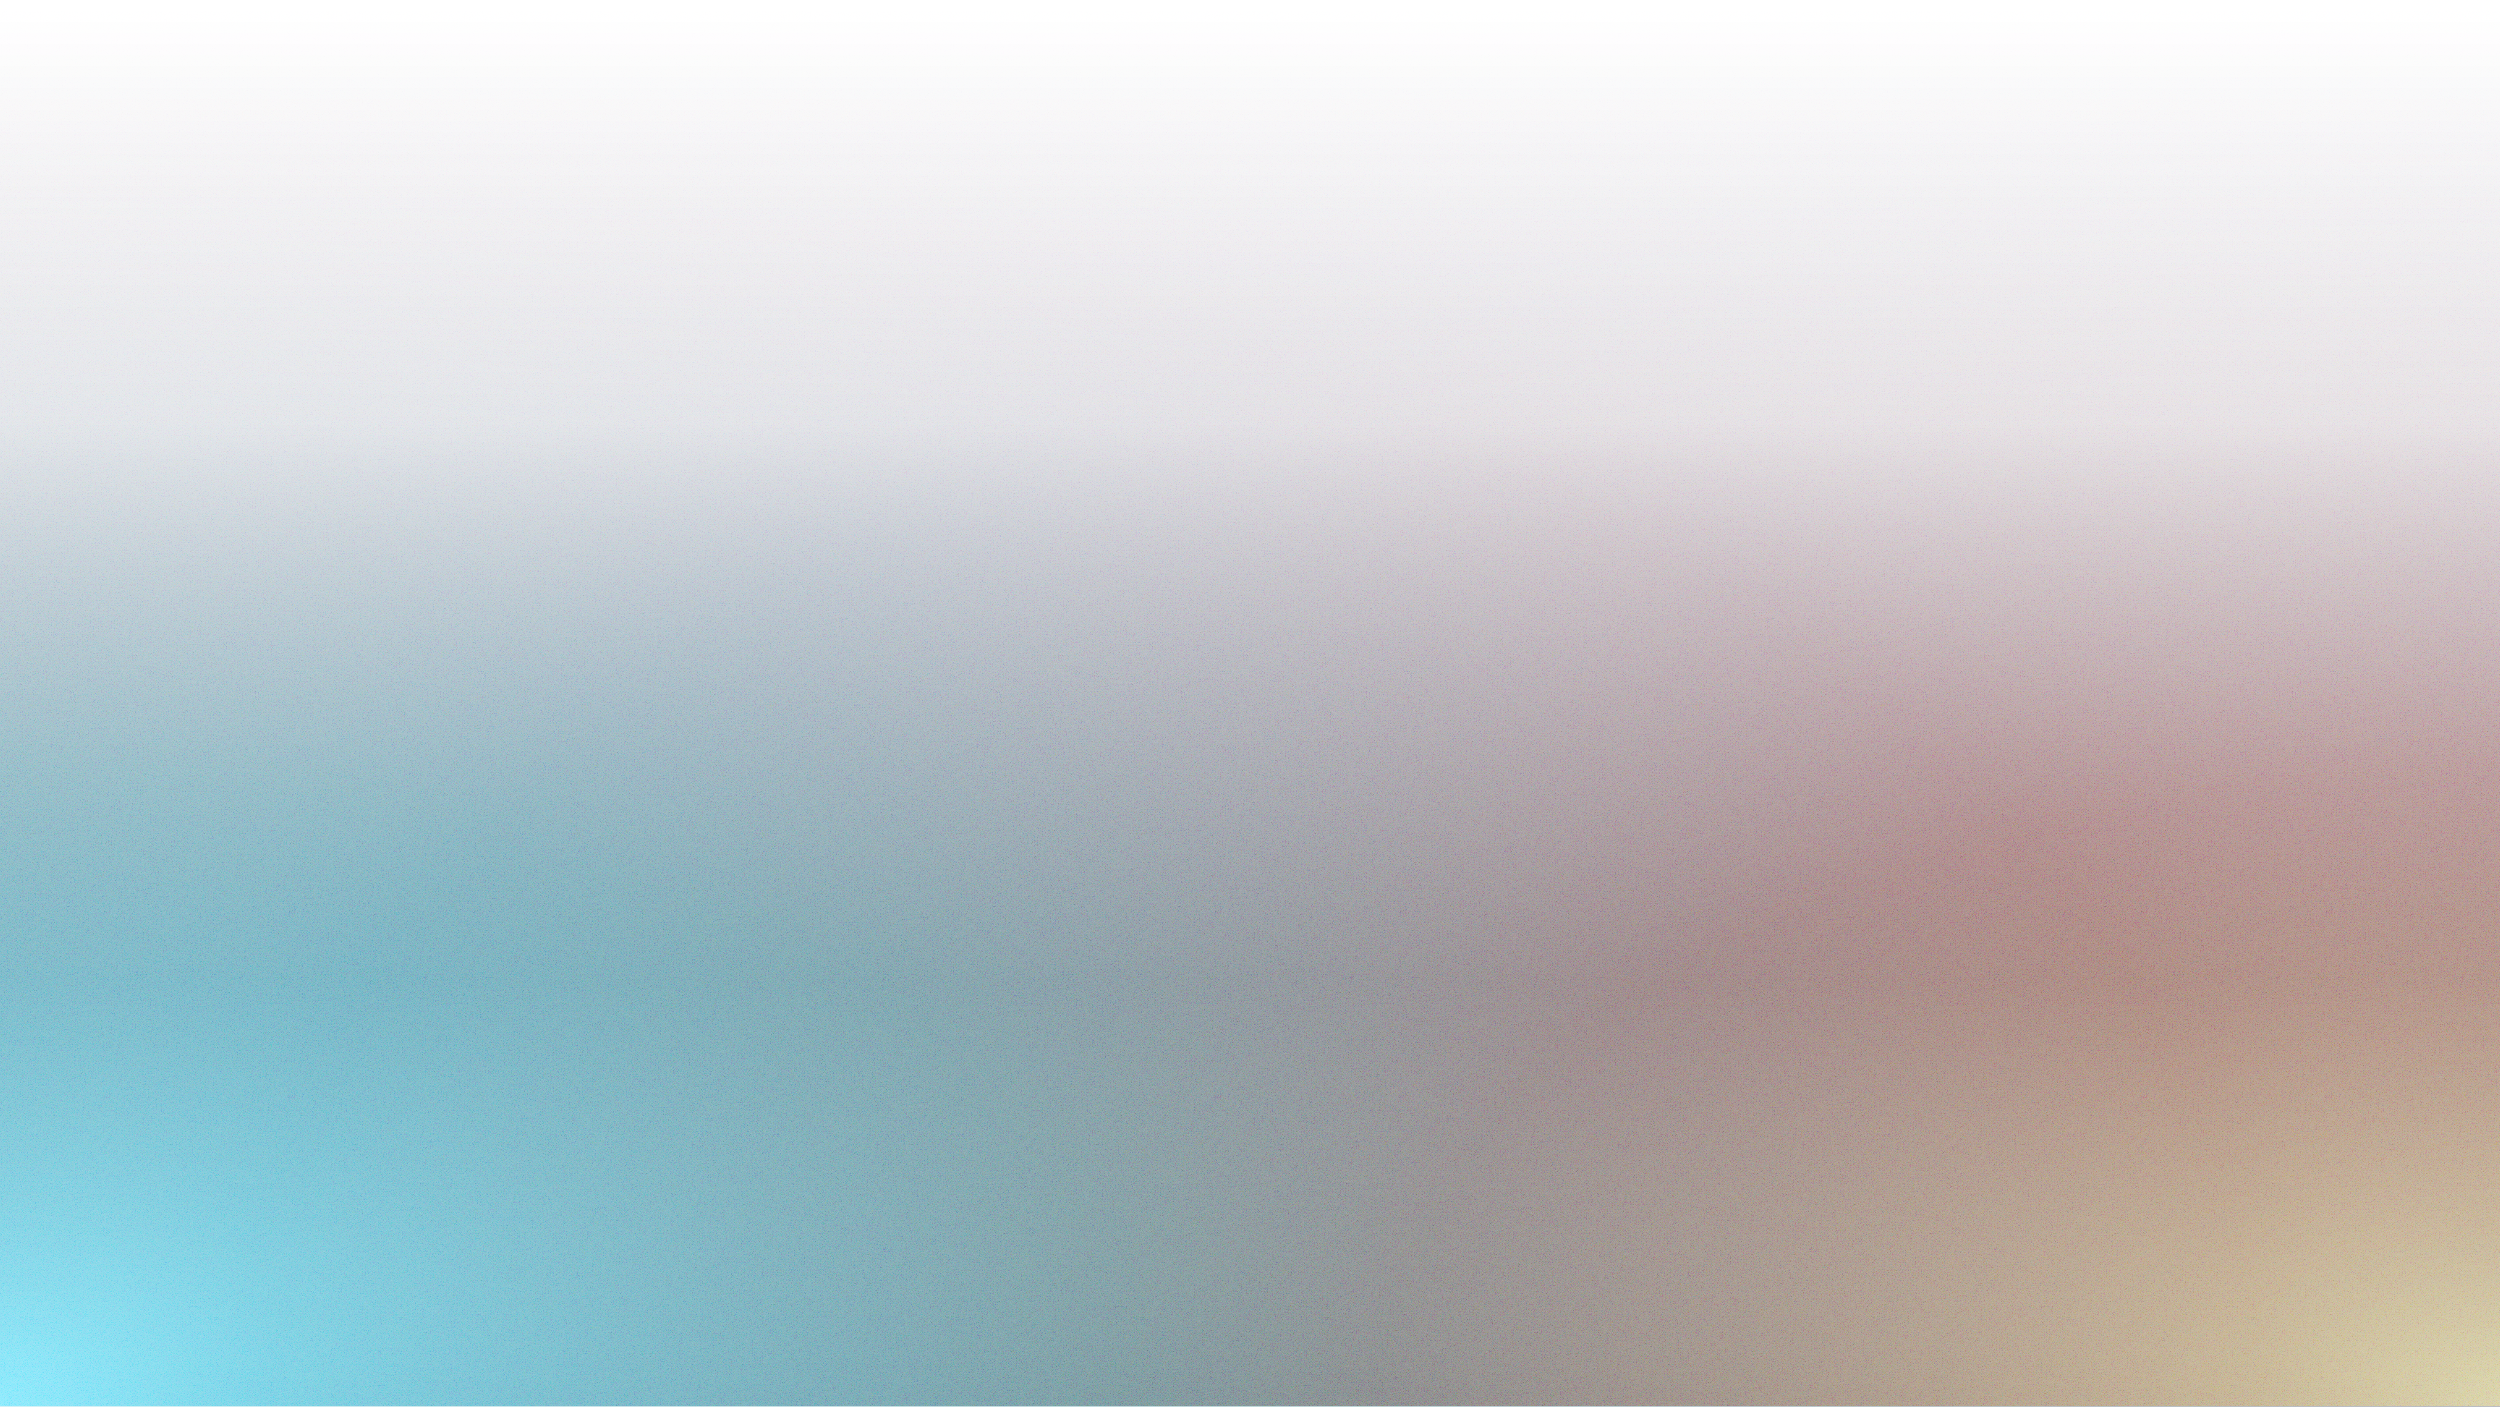
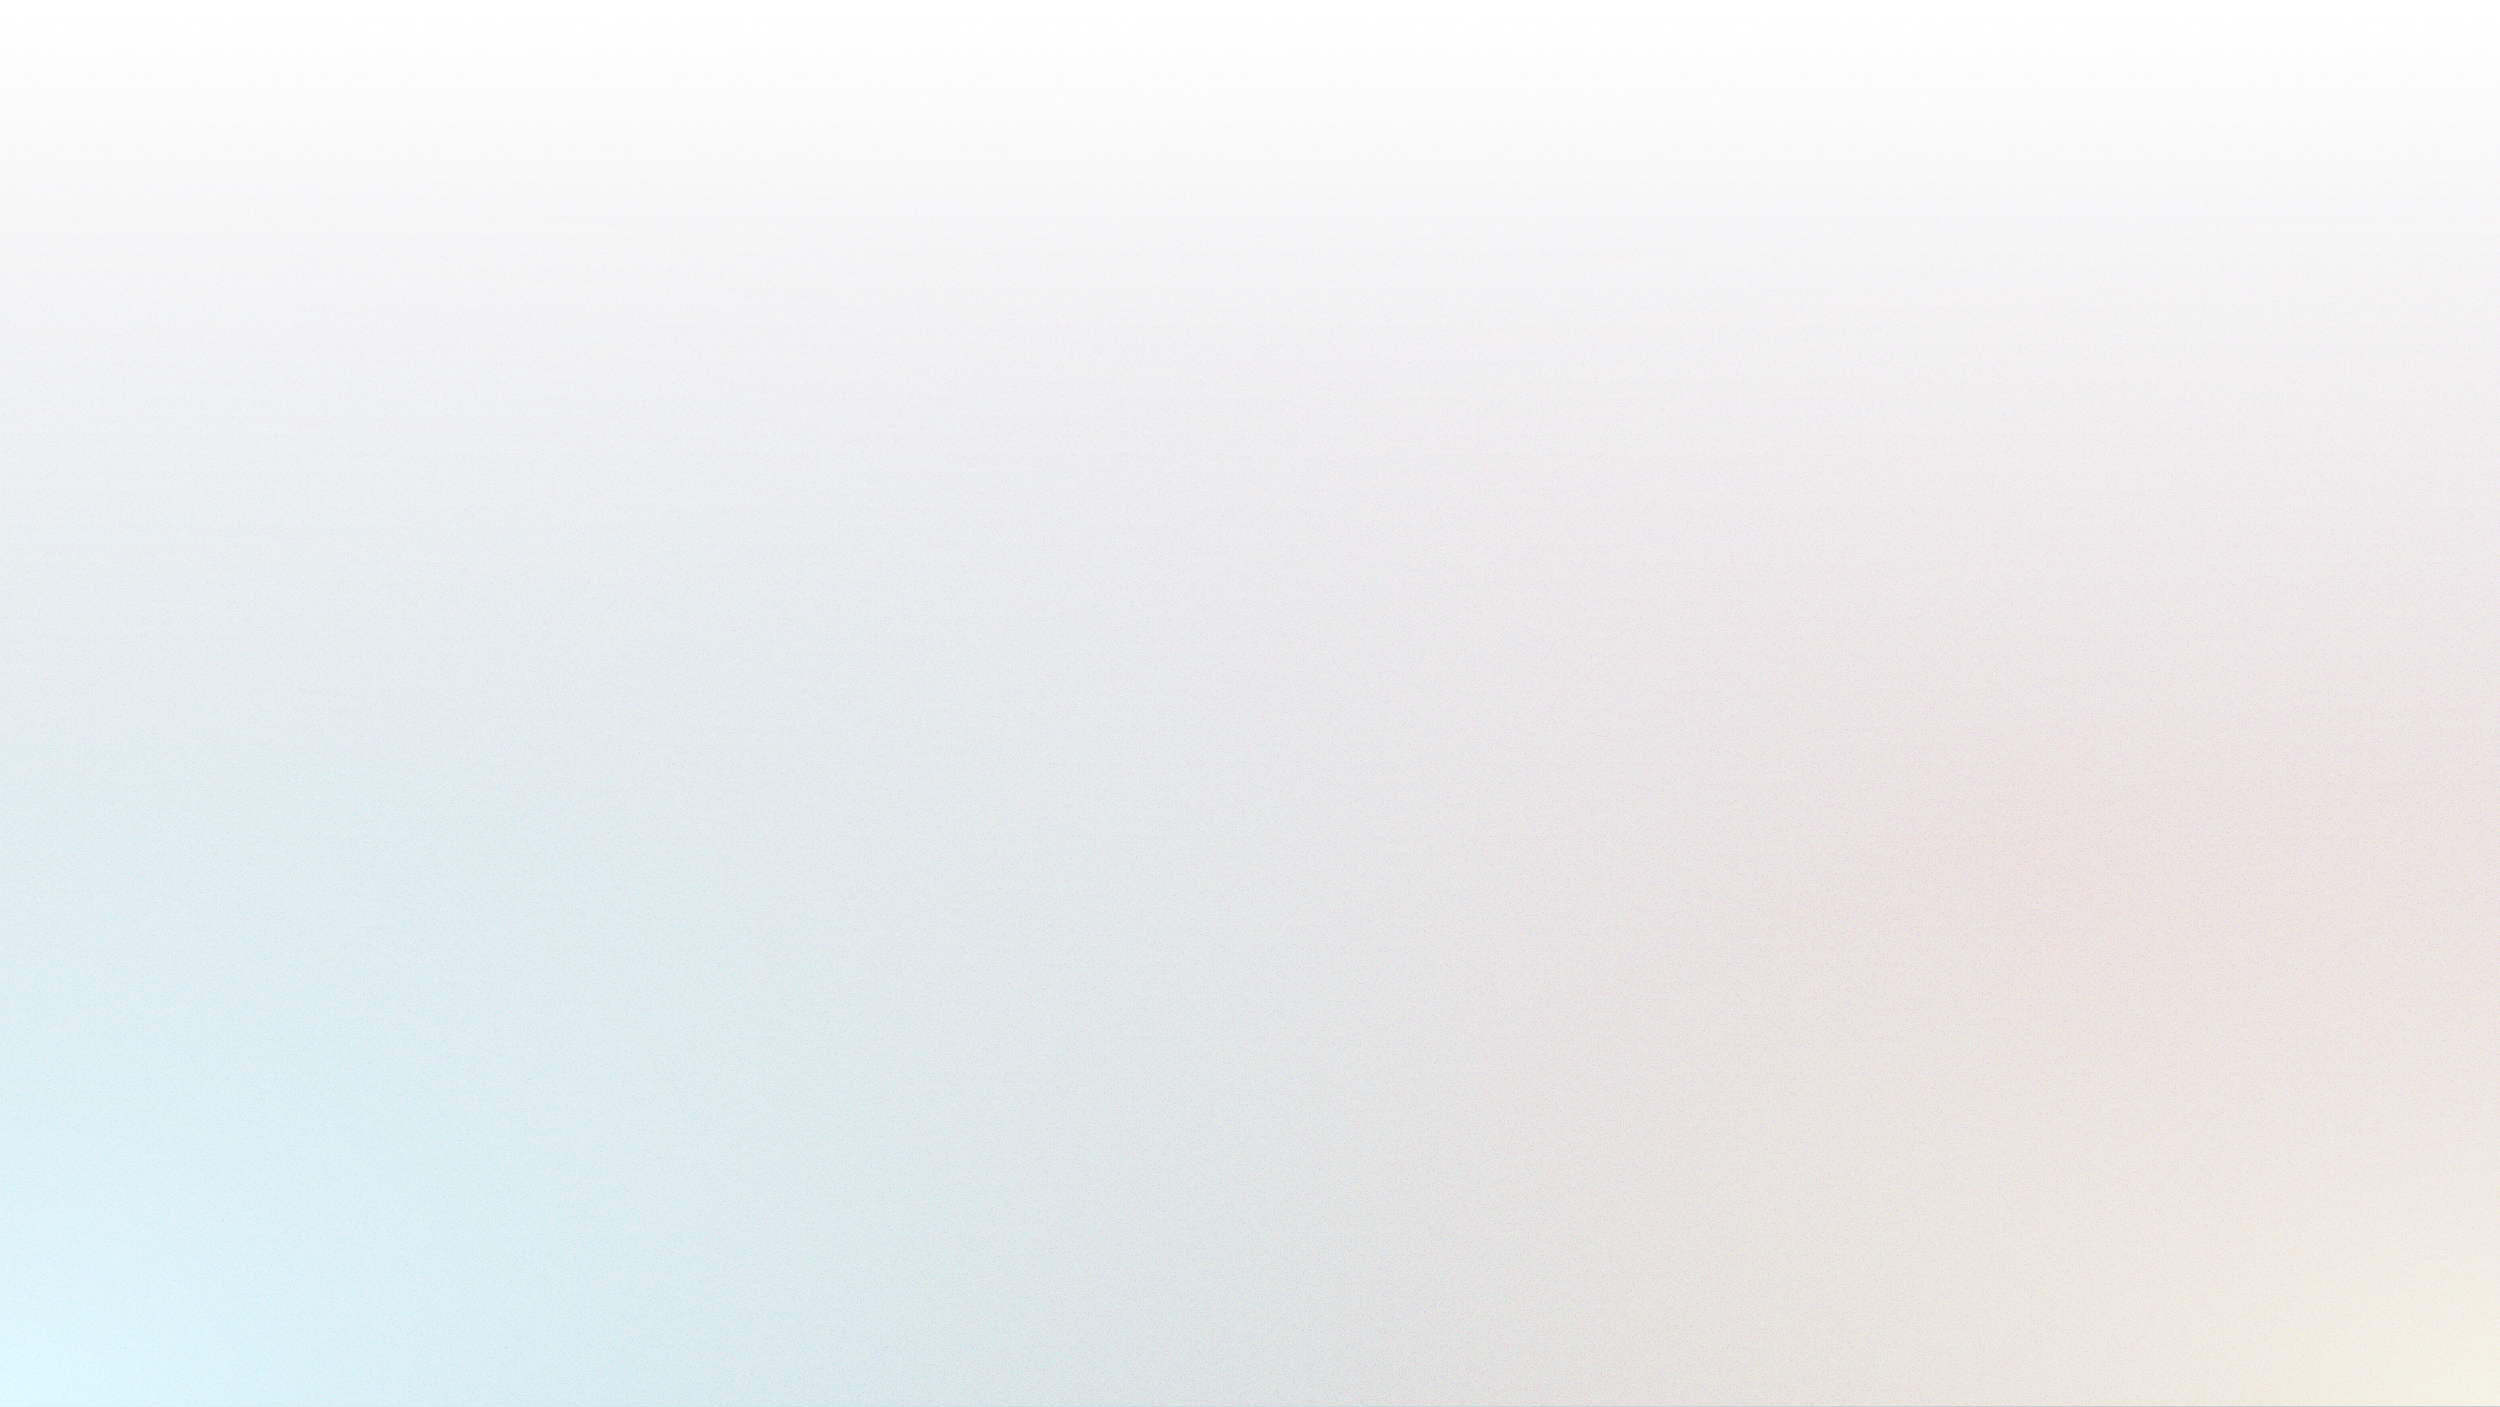
<svg xmlns="http://www.w3.org/2000/svg" viewBox="0 0 1920 1080" width="1920" height="1080" preserveAspectRatio="xMidYMid slice">
  <defs>
    <radialGradient id="blueGrad" cx="0%" cy="100%" r="90%">
      <stop offset="0%" stop-color="#79EAFD" />
      <stop offset="50%" stop-color="#218794" />
      <stop offset="100%" stop-color="#0a1a2f" />
    </radialGradient>
    <radialGradient id="redGrad" cx="100%" cy="100%" r="90%">
      <stop offset="0%" stop-color="#FEF3B0" />
      <stop offset="50%" stop-color="#913D25" />
      <stop offset="100%" stop-color="#2a0014" />
    </radialGradient>
    <linearGradient id="whiteTopGrad" x1="0%" y1="0%" x2="0%" y2="100%">
      <stop offset="0%" stop-color="#ffffff" stop-opacity="1" />
-       <stop offset="30%" stop-color="#ffffff" stop-opacity="0.85" />
-       <stop offset="70%" stop-color="#ffffff" stop-opacity="0.2" />
-       <stop offset="100%" stop-color="#ffffff" stop-opacity="0" />
+       <stop offset="100%" stop-color="#ffffff" stop-opacity="0.7" />
    </linearGradient>
    <filter id="grain" x="-10%" y="-10%" width="120%" height="120%">
-       <feTurbulence type="fractalNoise" baseFrequency="1.8" numOctaves="1" seed="8" result="noise" />
+       <feTurbulence type="fractalNoise" baseFrequency="3.5" numOctaves="3" seed="8" result="noise" />
      <feComponentTransfer>
        <feFuncR type="linear" slope="3.5" intercept="-1.2" />
        <feFuncG type="linear" slope="3.5" intercept="-1.2" />
        <feFuncB type="linear" slope="3.5" intercept="-1.2" />
-         <feFuncA type="table" tableValues="0 0.6" />
+         <feFuncA type="table" tableValues="0 0.8" />
      </feComponentTransfer>
    </filter>
  </defs>
  <rect width="100%" height="100%" fill="#ffffff" />
  <rect width="100%" height="100%" fill="url(#blueGrad)" />
  <rect width="100%" height="100%" fill="url(#redGrad)" style="mix-blend-mode:screen; opacity:0.85" />
  <rect width="100%" height="100%" fill="url(#whiteTopGrad)" />
-   <rect width="100%" height="100%" filter="url(#grain)" style="mix-blend-mode:soft-light; opacity:0.9" />
+   <rect width="100%" height="100%" filter="url(#grain)" style="mix-blend-mode:soft-light; opacity:1.2" />
</svg>
